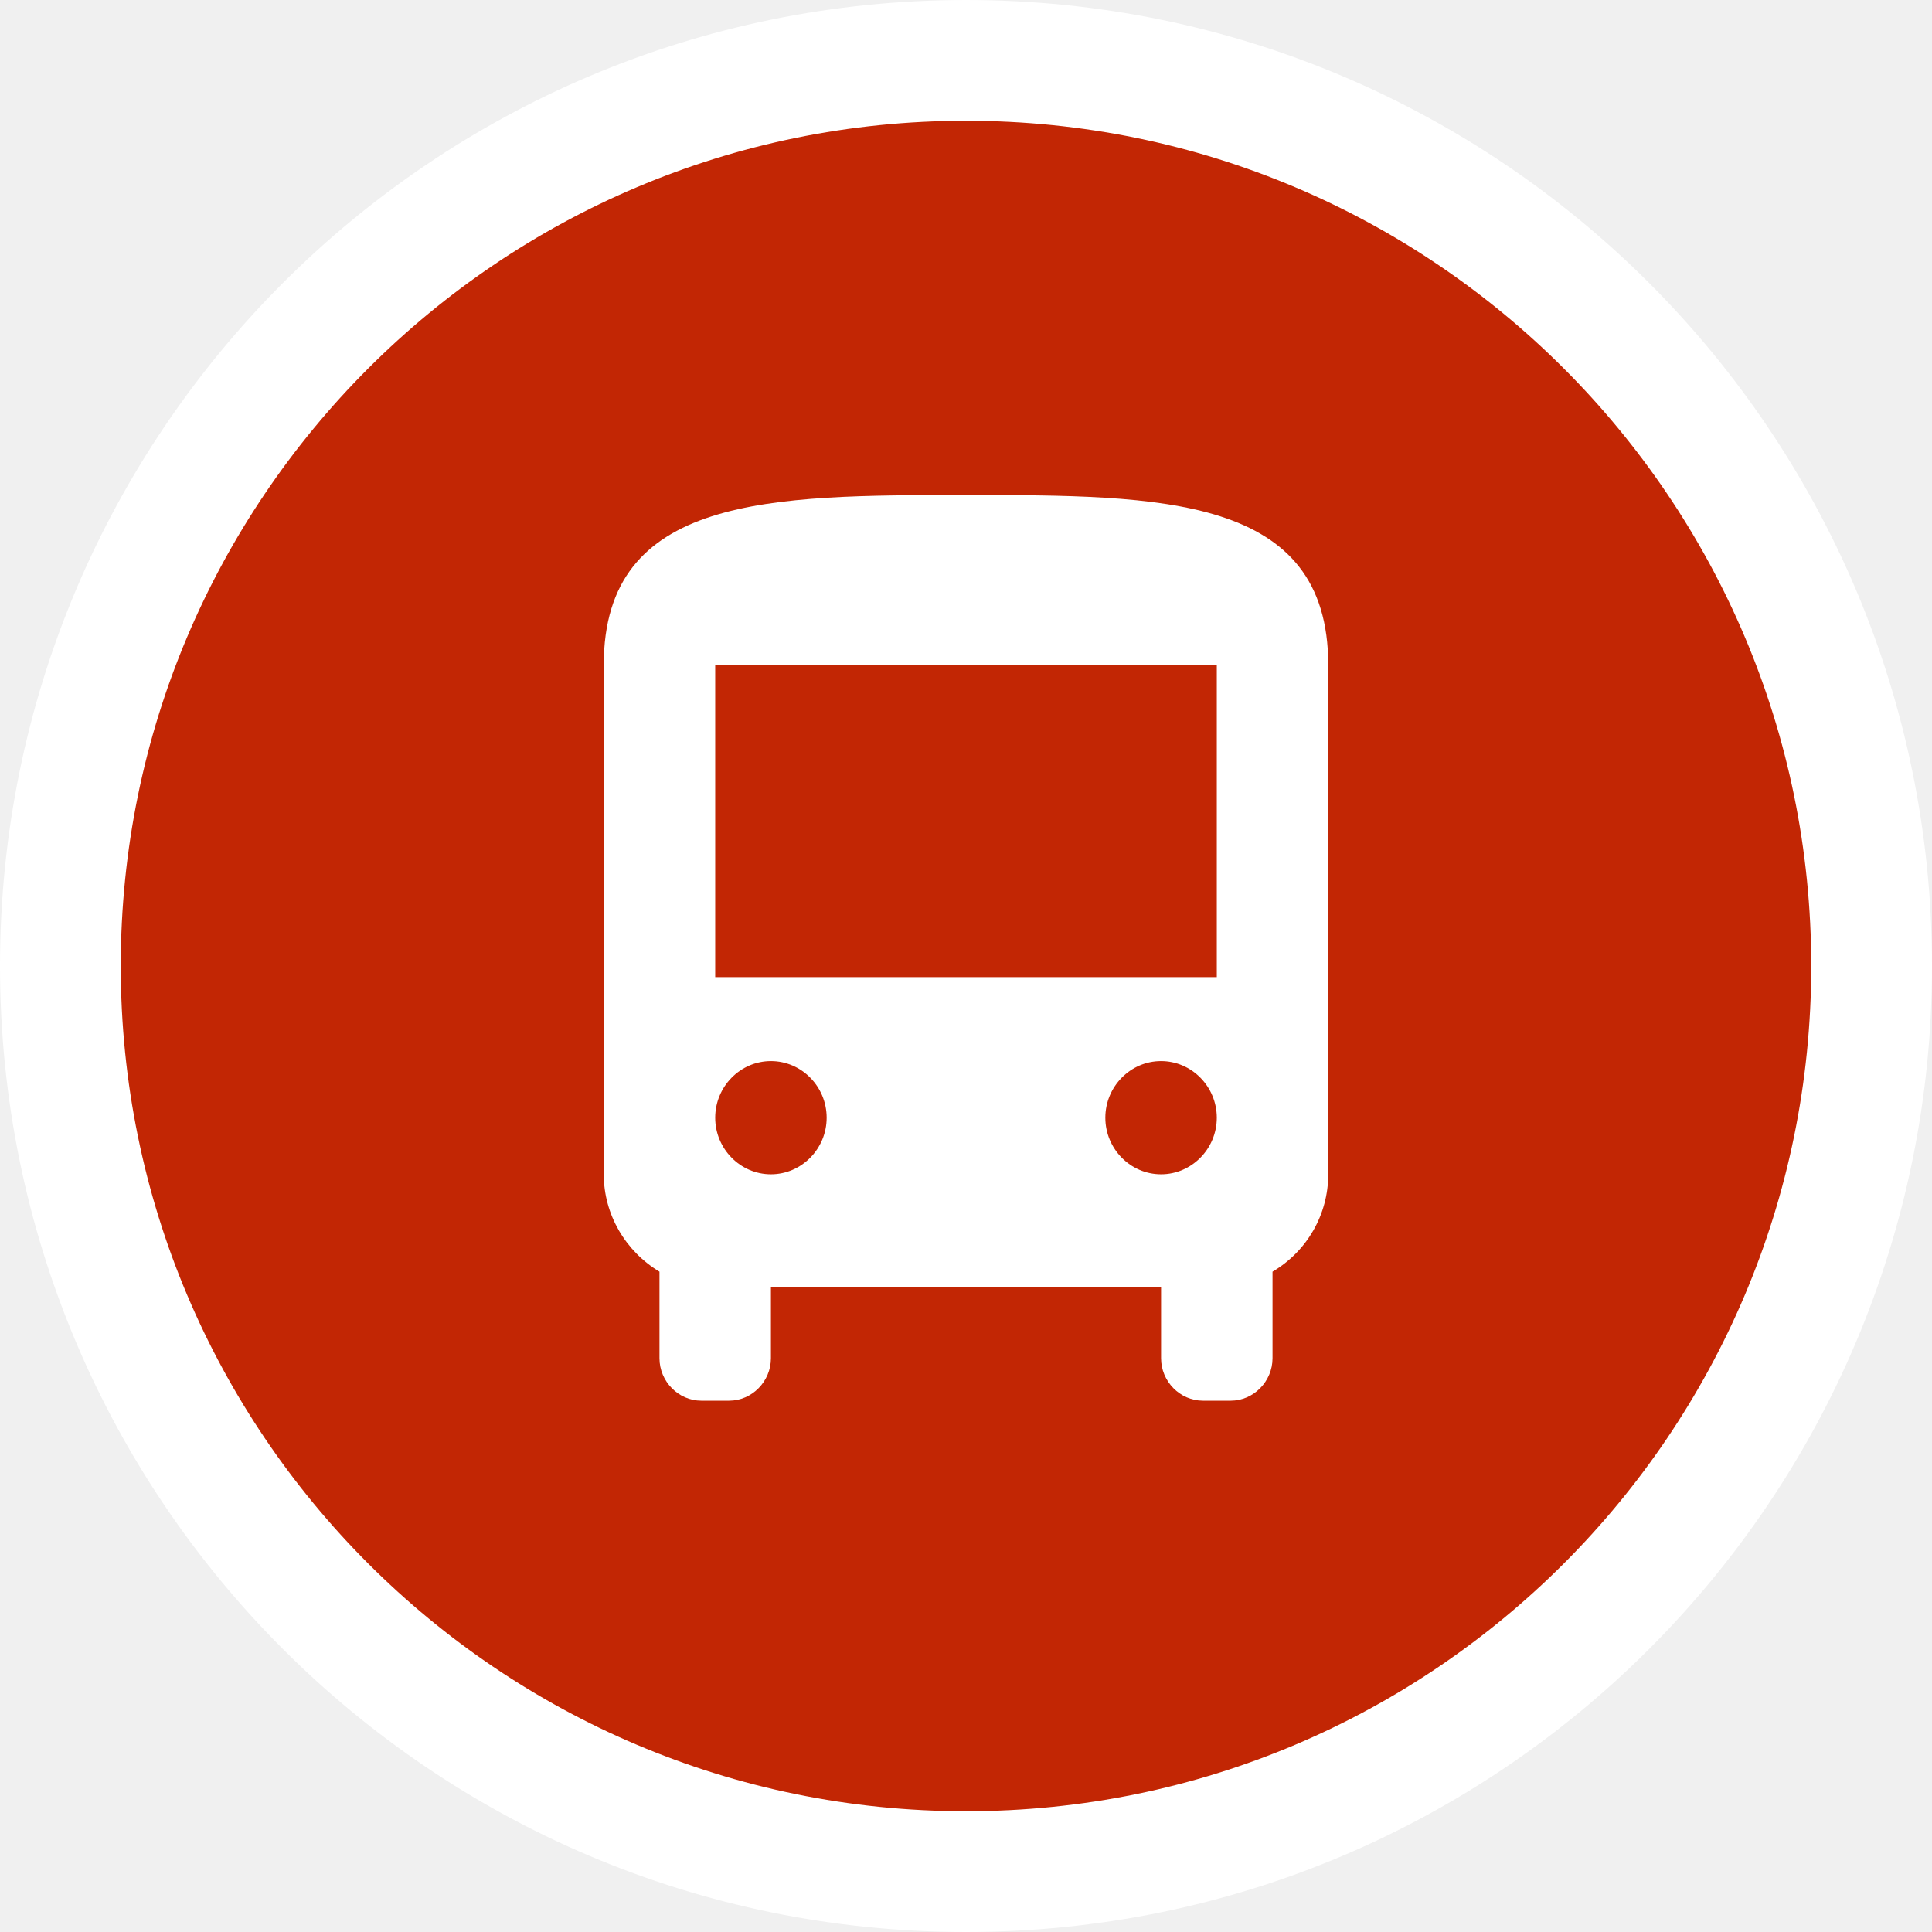
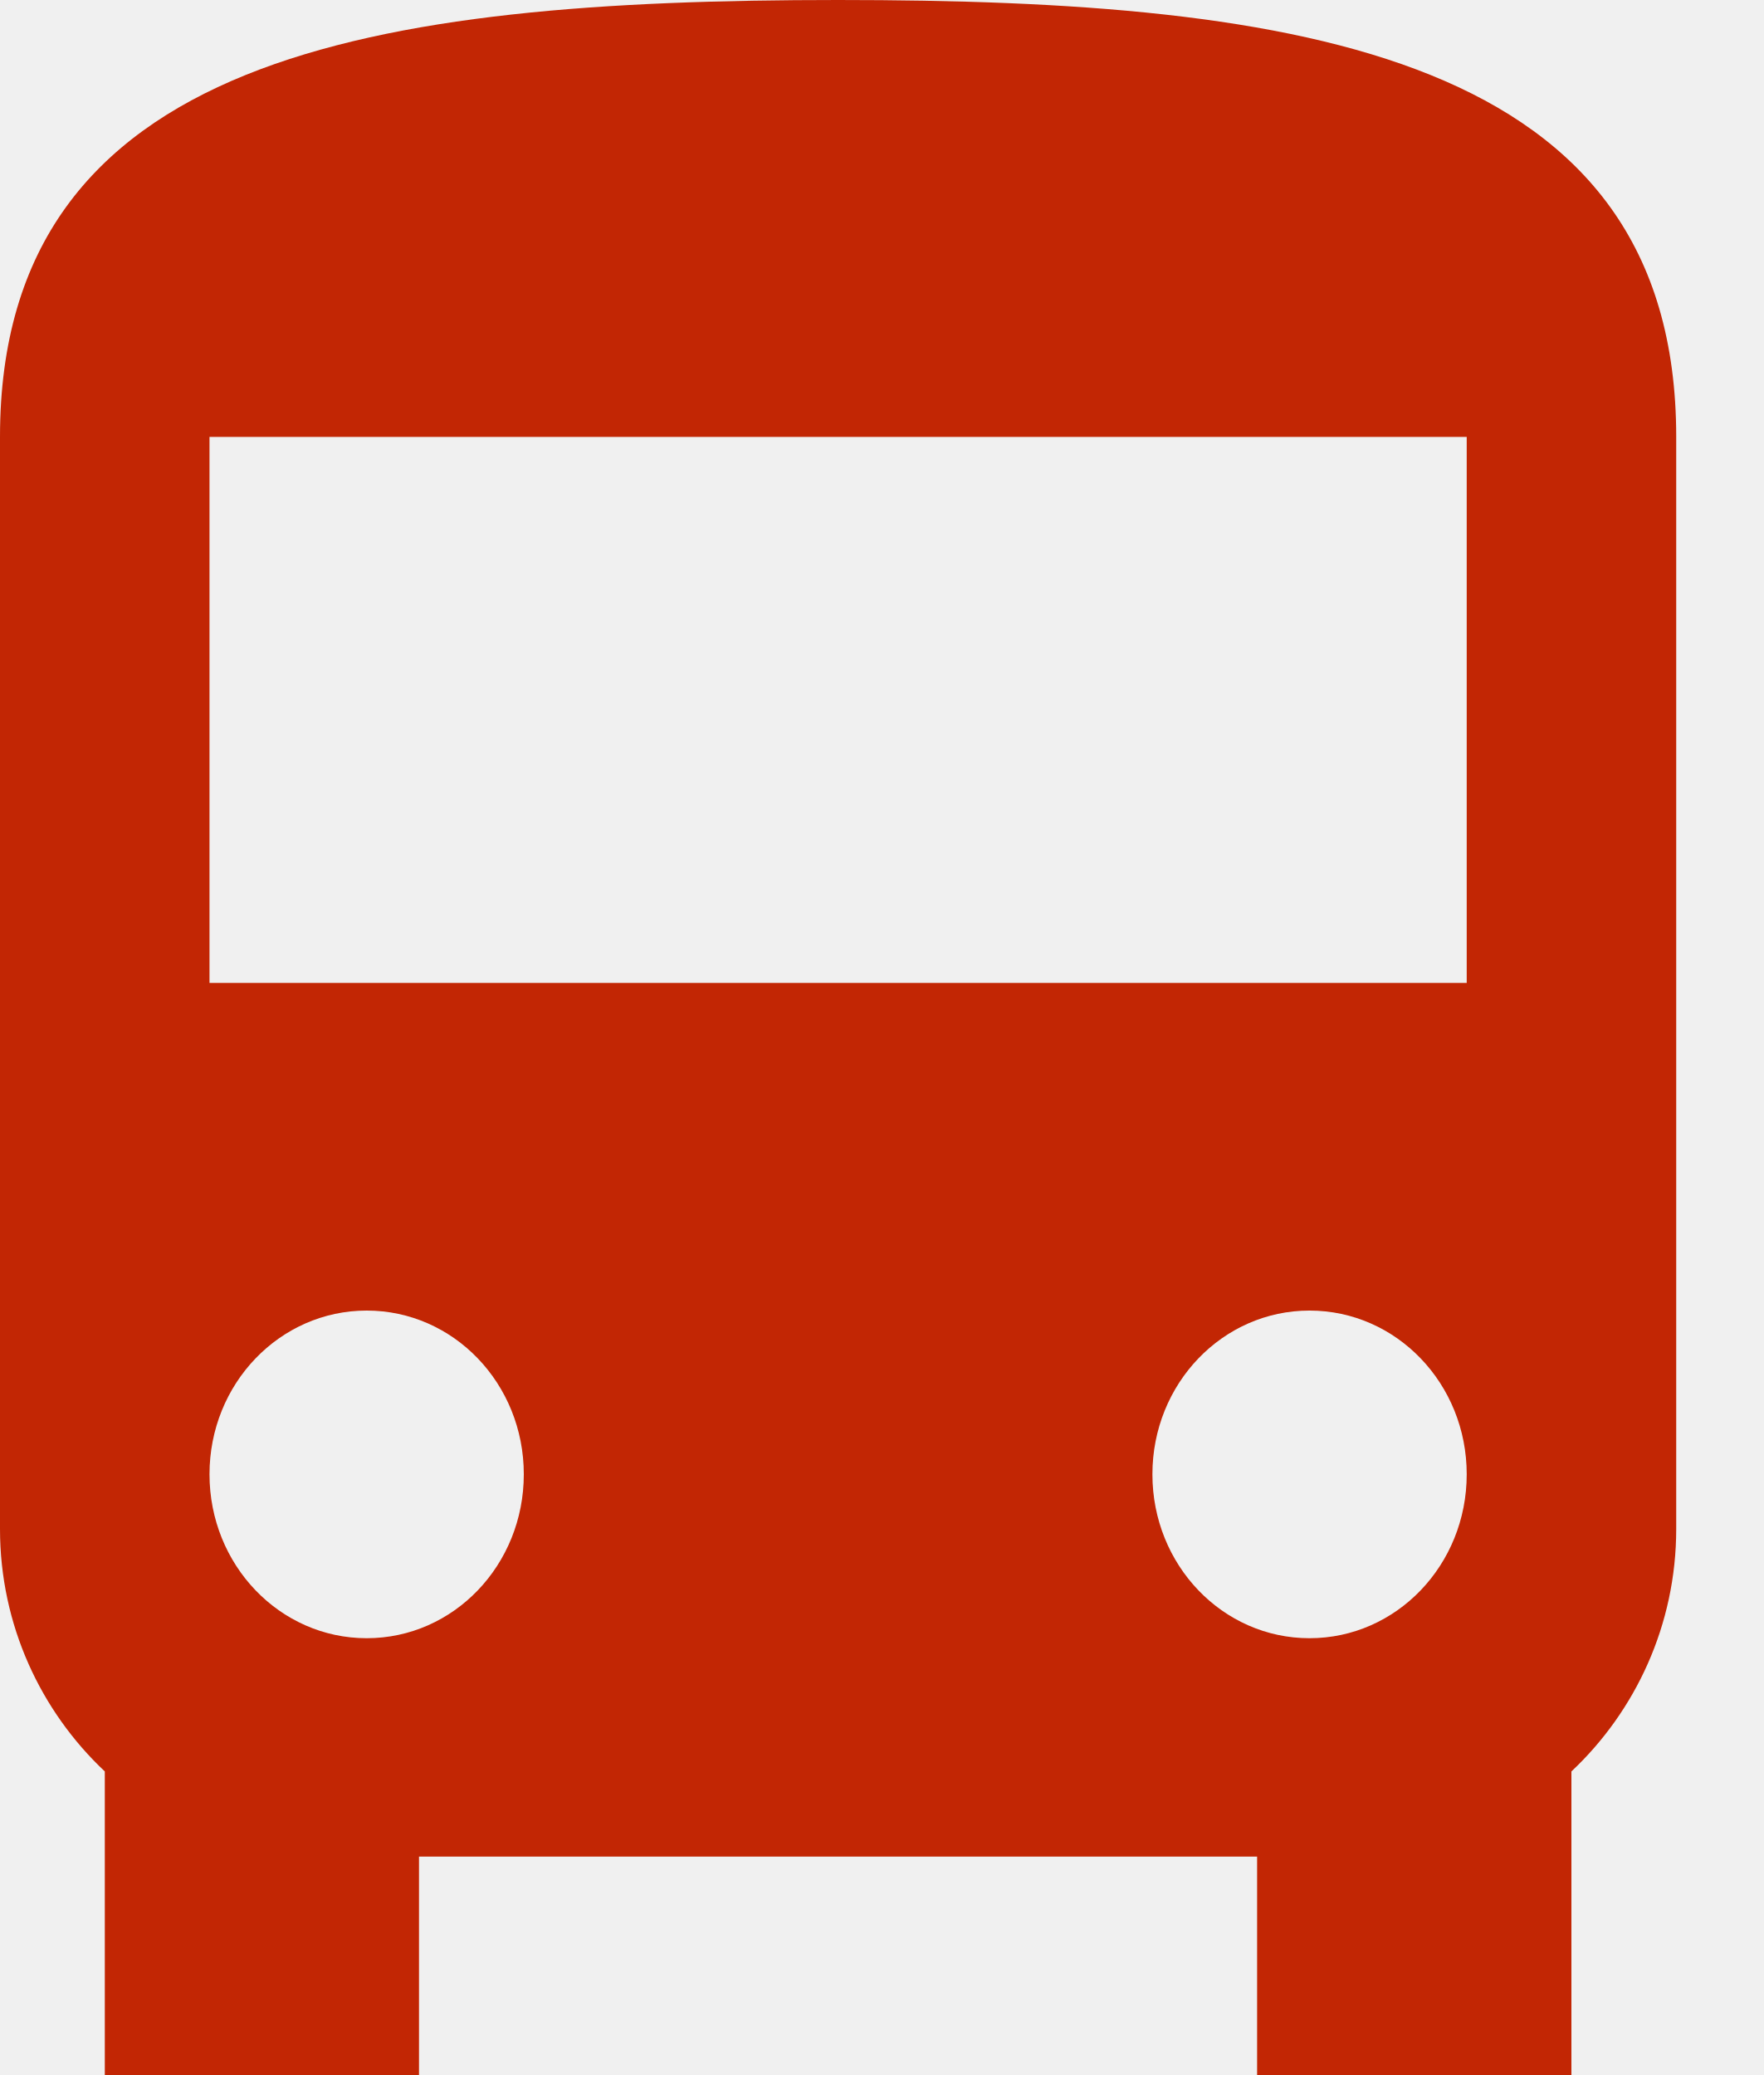
- <svg xmlns="http://www.w3.org/2000/svg" width="32" height="32" viewBox="0 0 32 32" fill="none">
-   <circle cx="16" cy="16" r="15" fill="#C22604" stroke="white" stroke-width="2" />
-   <path d="M22 11.013V19.45C22 20.116 21.649 20.725 21.077 21.063V22.497C21.077 22.881 20.763 23.2 20.385 23.2H19.923C19.545 23.2 19.231 22.881 19.231 22.497V21.325H12.769V22.497C12.769 22.881 12.455 23.2 12.077 23.2H11.615C11.237 23.2 10.923 22.881 10.923 22.497V21.063C10.36 20.725 10 20.116 10 19.45V11.013C10 8.2 12.769 8.2 16 8.2C19.231 8.2 22 8.2 22 11.013ZM13.692 18.513C13.692 17.997 13.277 17.575 12.769 17.575C12.262 17.575 11.846 17.997 11.846 18.513C11.846 19.028 12.262 19.45 12.769 19.45C13.277 19.45 13.692 19.028 13.692 18.513ZM20.154 18.513C20.154 17.997 19.738 17.575 19.231 17.575C18.723 17.575 18.308 17.997 18.308 18.513C18.308 19.028 18.723 19.45 19.231 19.45C19.738 19.45 20.154 19.028 20.154 18.513ZM20.154 11.013H11.846V16.184H20.154V11.013Z" fill="white" />
+ <svg xmlns="http://www.w3.org/2000/svg" width="17" height="20" viewBox="0 0 17 20" fill="none">
+   <path d="M0 14.737C0 15.663 0.394 16.495 1.01 17.074V20H4.038V17.895H12.115V20H15.144V17.074C15.76 16.495 16.154 15.663 16.154 14.737V4.211C16.154 0.526 12.539 0 8.077 0C3.614 0 0 0.526 0 4.211V14.737ZM3.534 15.79C2.696 15.79 2.019 15.084 2.019 14.21C2.019 13.337 2.696 12.632 3.534 12.632C4.372 12.632 5.048 13.337 5.048 14.21C5.048 15.084 4.372 15.79 3.534 15.79ZM12.62 15.79C11.782 15.79 11.106 15.084 11.106 14.21C11.106 13.337 11.782 12.632 12.62 12.632C13.458 12.632 14.135 13.337 14.135 14.21C14.135 15.084 13.458 15.79 12.62 15.79ZM14.135 9.474H2.019V4.211H14.135V9.474Z" fill="#C22604" />
</svg>
